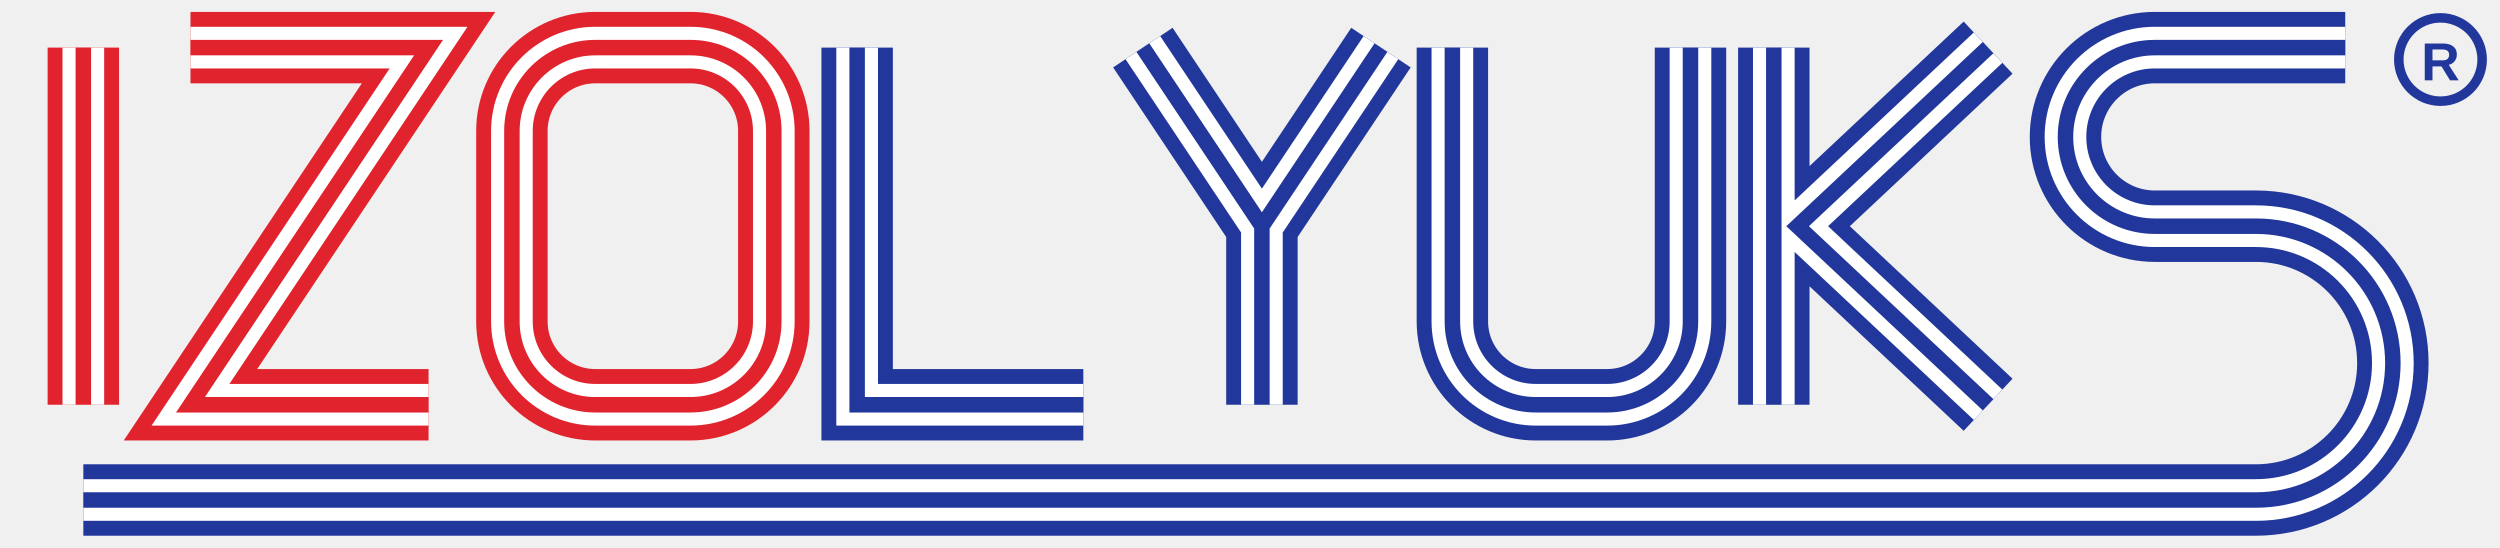
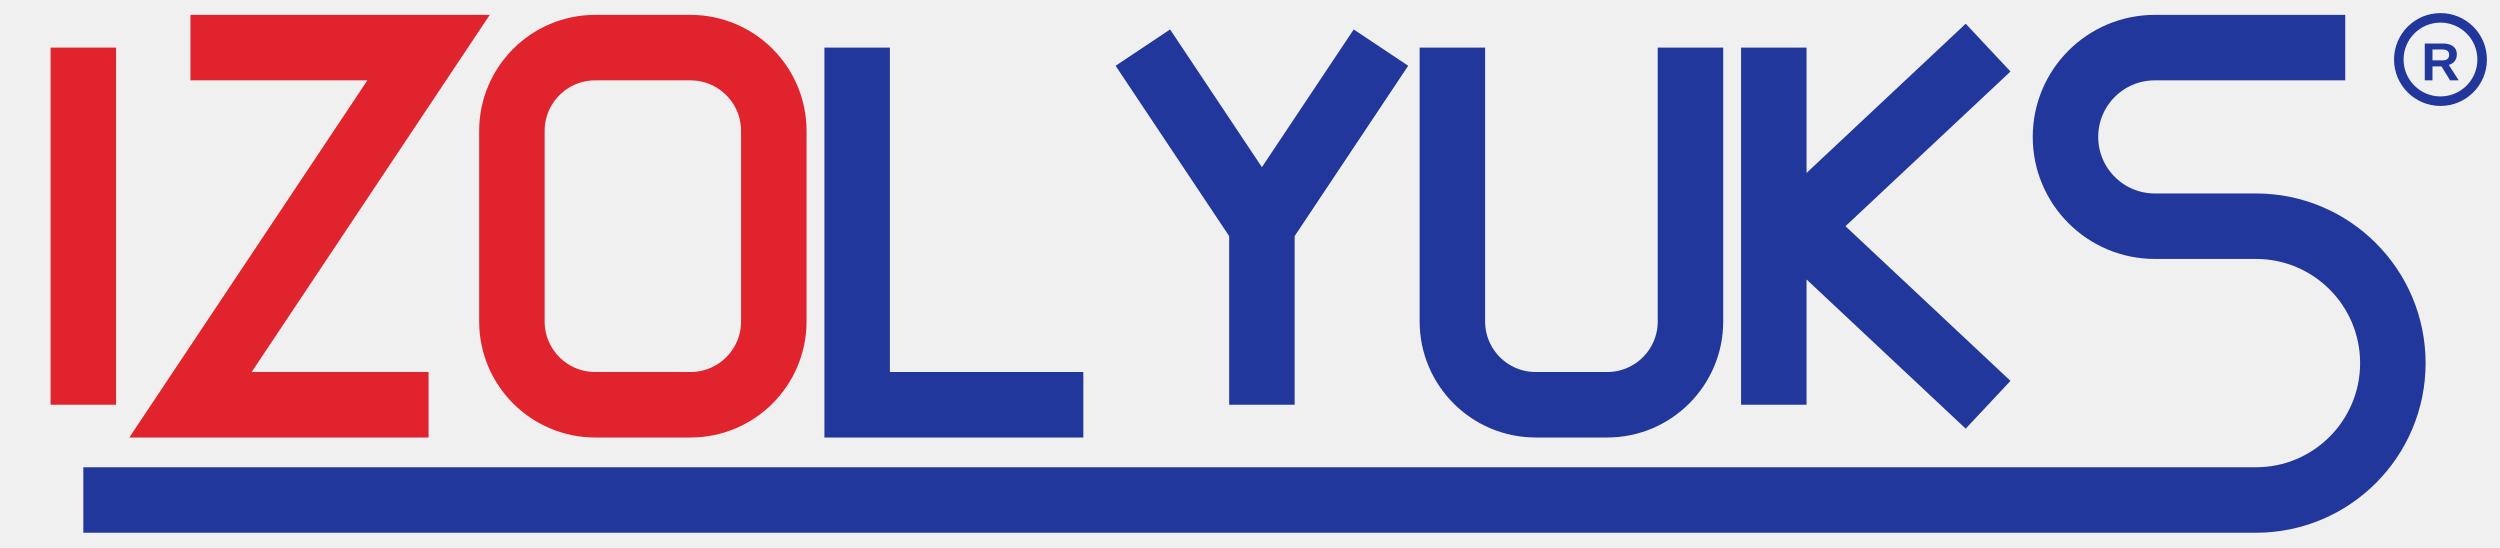
<svg xmlns="http://www.w3.org/2000/svg" viewBox="-8 -8 420 92" fill="none">
-   <g stroke="#e0232d">
-     <path d="M6 0V60 M24 0H64L24 60H64 M92 0H108A14 14 0 0 1 122 14V46A14 14 0 0 1 108 60H92A14 14 0 0 1 78 46V14A14 14 0 0 1 92 0Z" stroke-width="12" />
-   </g>
-   <path d="M6 0V60 M24 0H64L24 60H64 M92 0H108A14 14 0 0 1 122 14V46A14 14 0 0 1 108 60H92A14 14 0 0 1 78 46V14A14 14 0 0 1 92 0Z" stroke="#fff" stroke-width="7" />
-   <path d="M6 0V60 M24 0H64L24 60H64 M92 0H108A14 14 0 0 1 122 14V46A14 14 0 0 1 108 60H92A14 14 0 0 1 78 46V14A14 14 0 0 1 92 0Z" stroke="#e0232d" stroke-width="2.6" />
-   <path d="M136 0V60H174 M184 0L204 30L224 0M204 30V60 M236 0V46A14 14 0 0 0 250 60H262A14 14 0 0 0 276 46V0 M290 0V60M326 0L294 30L326 60 M386 0H354A15 15 0 0 0 354 30H371A23 23 0 0 1 371 76H6" stroke="#22379b" stroke-width="12" />
-   <path d="M136 0V60H174 M184 0L204 30L224 0M204 30V60 M236 0V46A14 14 0 0 0 250 60H262A14 14 0 0 0 276 46V0 M290 0V60M326 0L294 30L326 60 M386 0H354A15 15 0 0 0 354 30H371A23 23 0 0 1 371 76H6" stroke="#fff" stroke-width="7" />
-   <path d="M136 0V60H174 M184 0L204 30L224 0M204 30V60 M236 0V46A14 14 0 0 0 250 60H262A14 14 0 0 0 276 46V0 M290 0V60M326 0L294 30L326 60 M386 0H354A15 15 0 0 0 354 30H371A23 23 0 0 1 371 76H6" stroke="#22379b" stroke-width="2.6" />
+   <path d="M6 0V60 M24 0H64L24 60H64 M92 0H108A14 14 0 0 1 122 14V46A14 14 0 0 1 108 60H92A14 14 0 0 1 78 46V14A14 14 0 0 1 92 0Z" stroke="#e0232d" stroke-width="11" />
+   <path d="M136 0V60H174 M184 0L204 30L224 0M204 30V60 M236 0V46A14 14 0 0 0 250 60H262A14 14 0 0 0 276 46V0 M290 0V60M326 0L294 30L326 60 M386 0H354A15 15 0 0 0 354 30H371A23 23 0 0 1 371 76H6" stroke="#22379b" stroke-width="11" />
  <circle cx="402" cy="2" r="7" stroke="#22379b" stroke-width="1.6" />
  <text x="402" y="5.5" text-anchor="middle" font-family="Arial" font-weight="700" font-size="9" fill="#22379b">R</text>
</svg>
